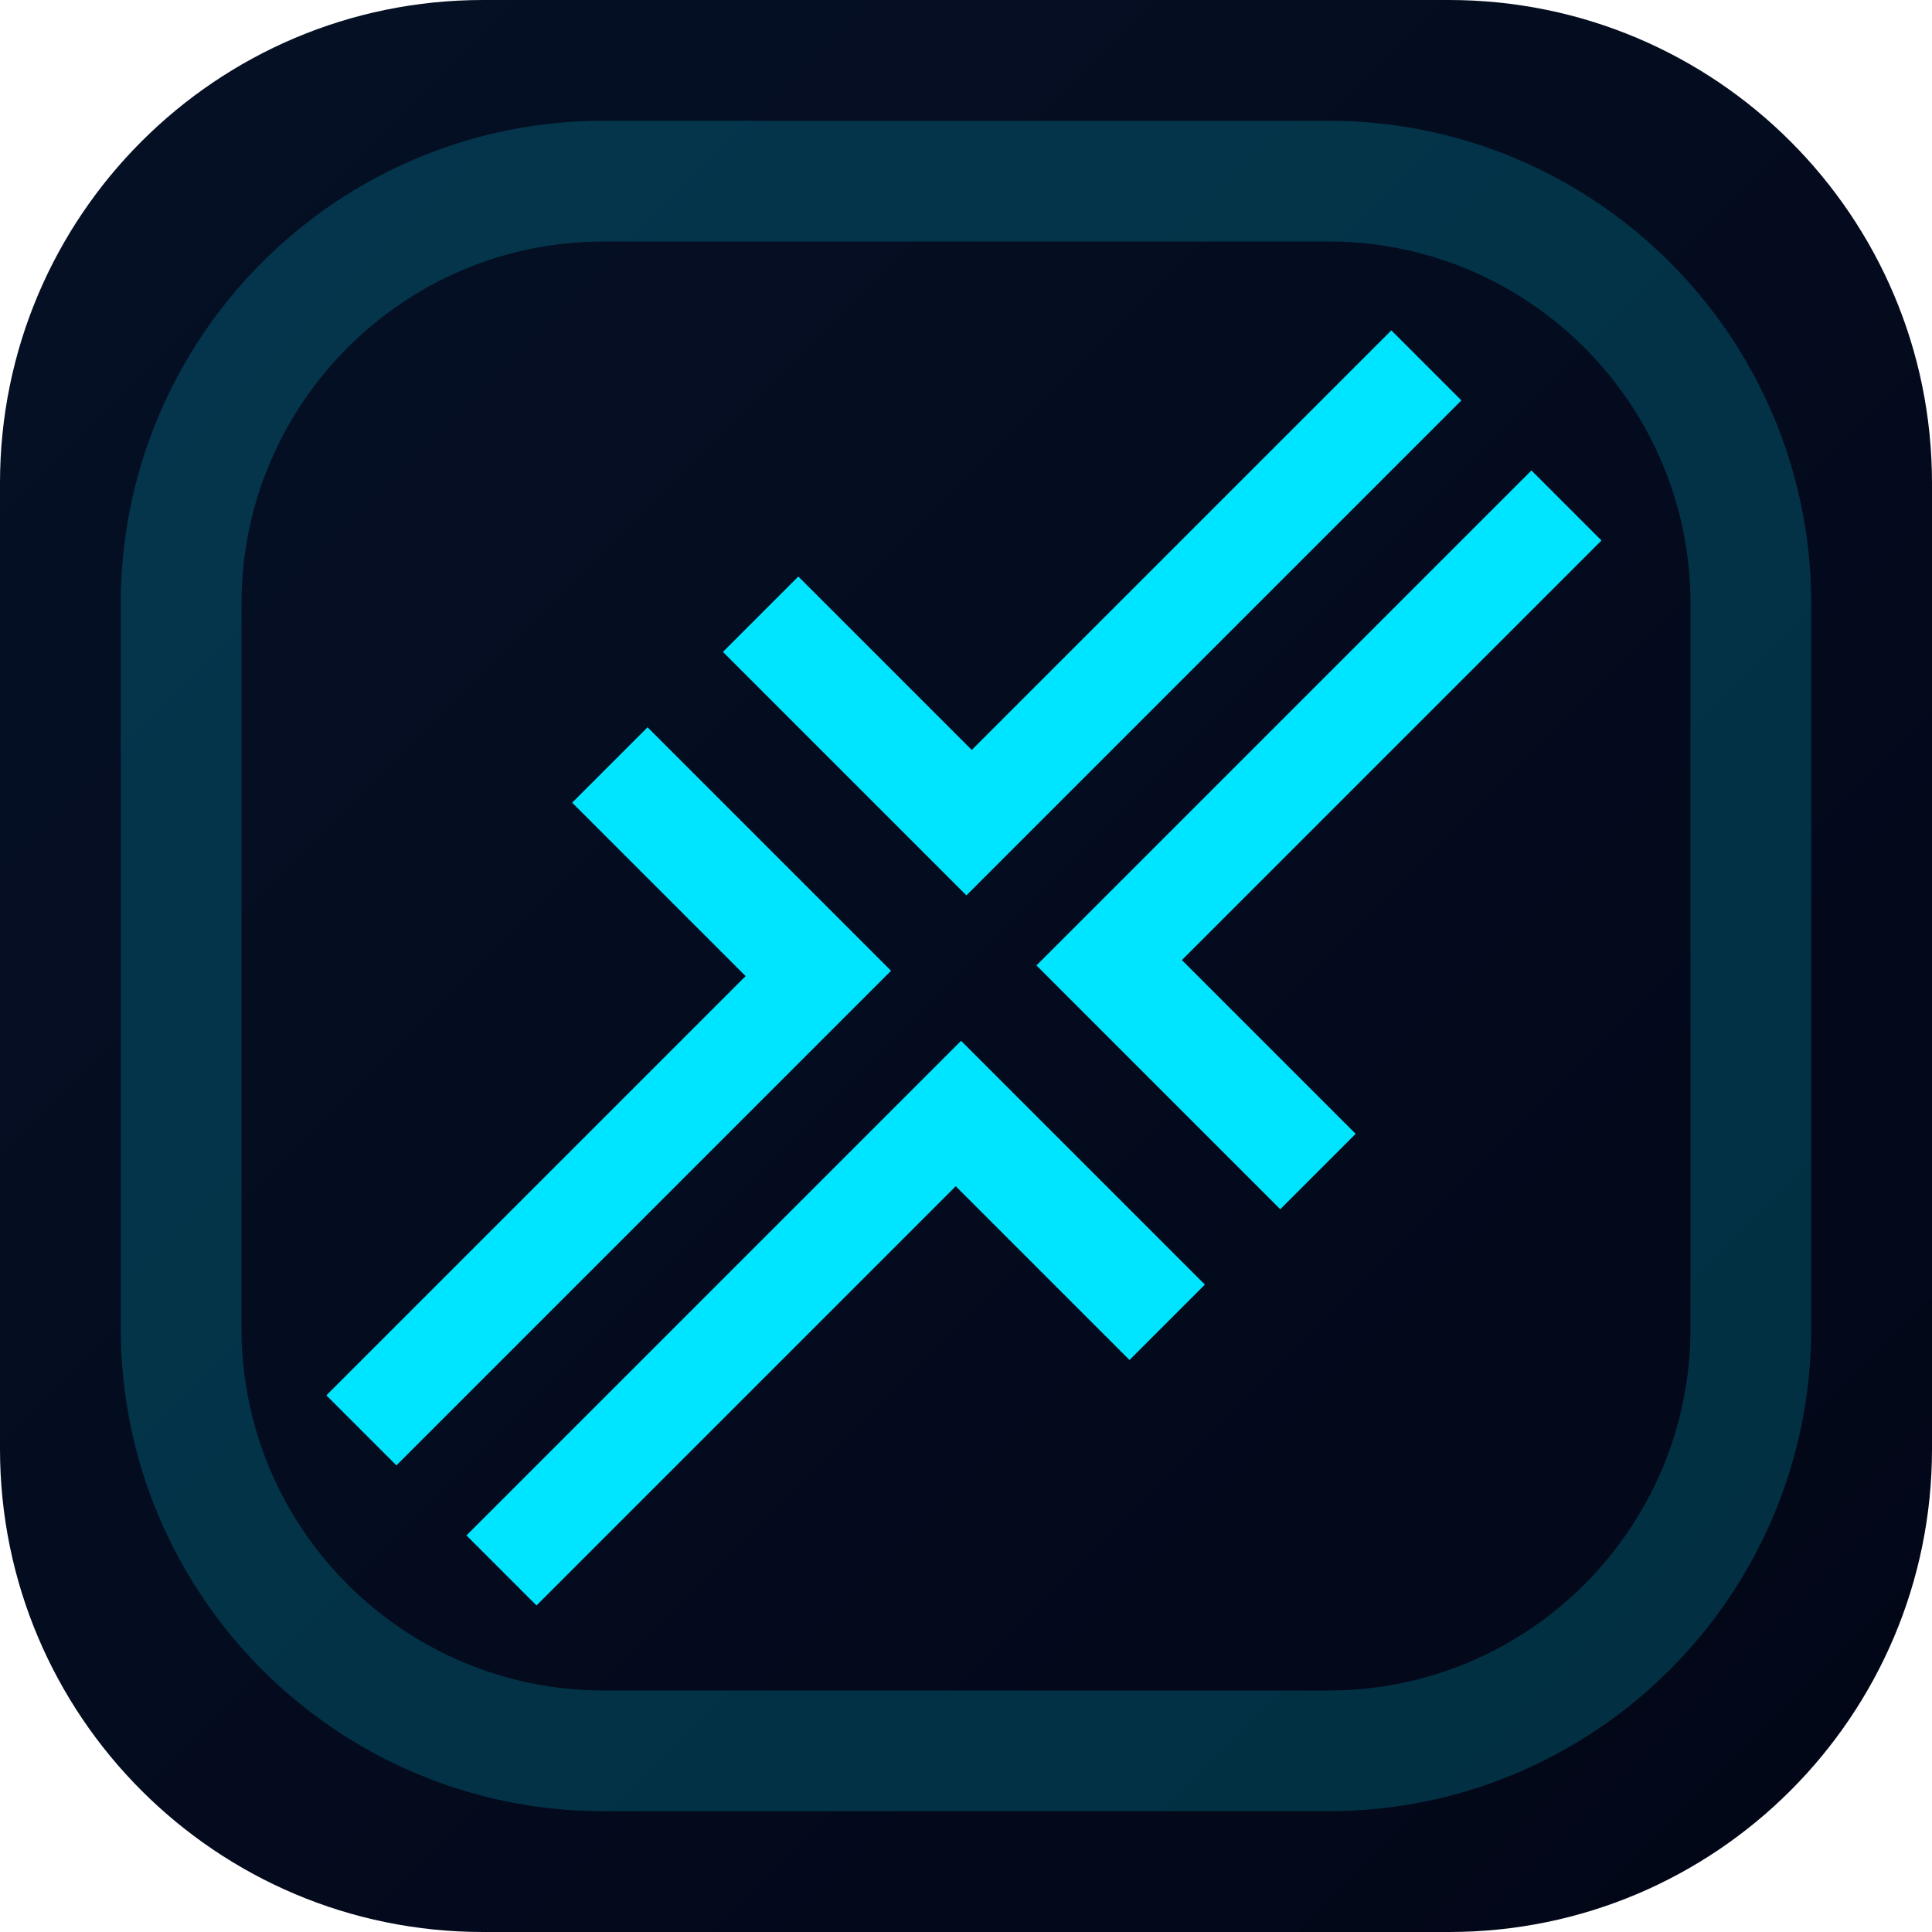
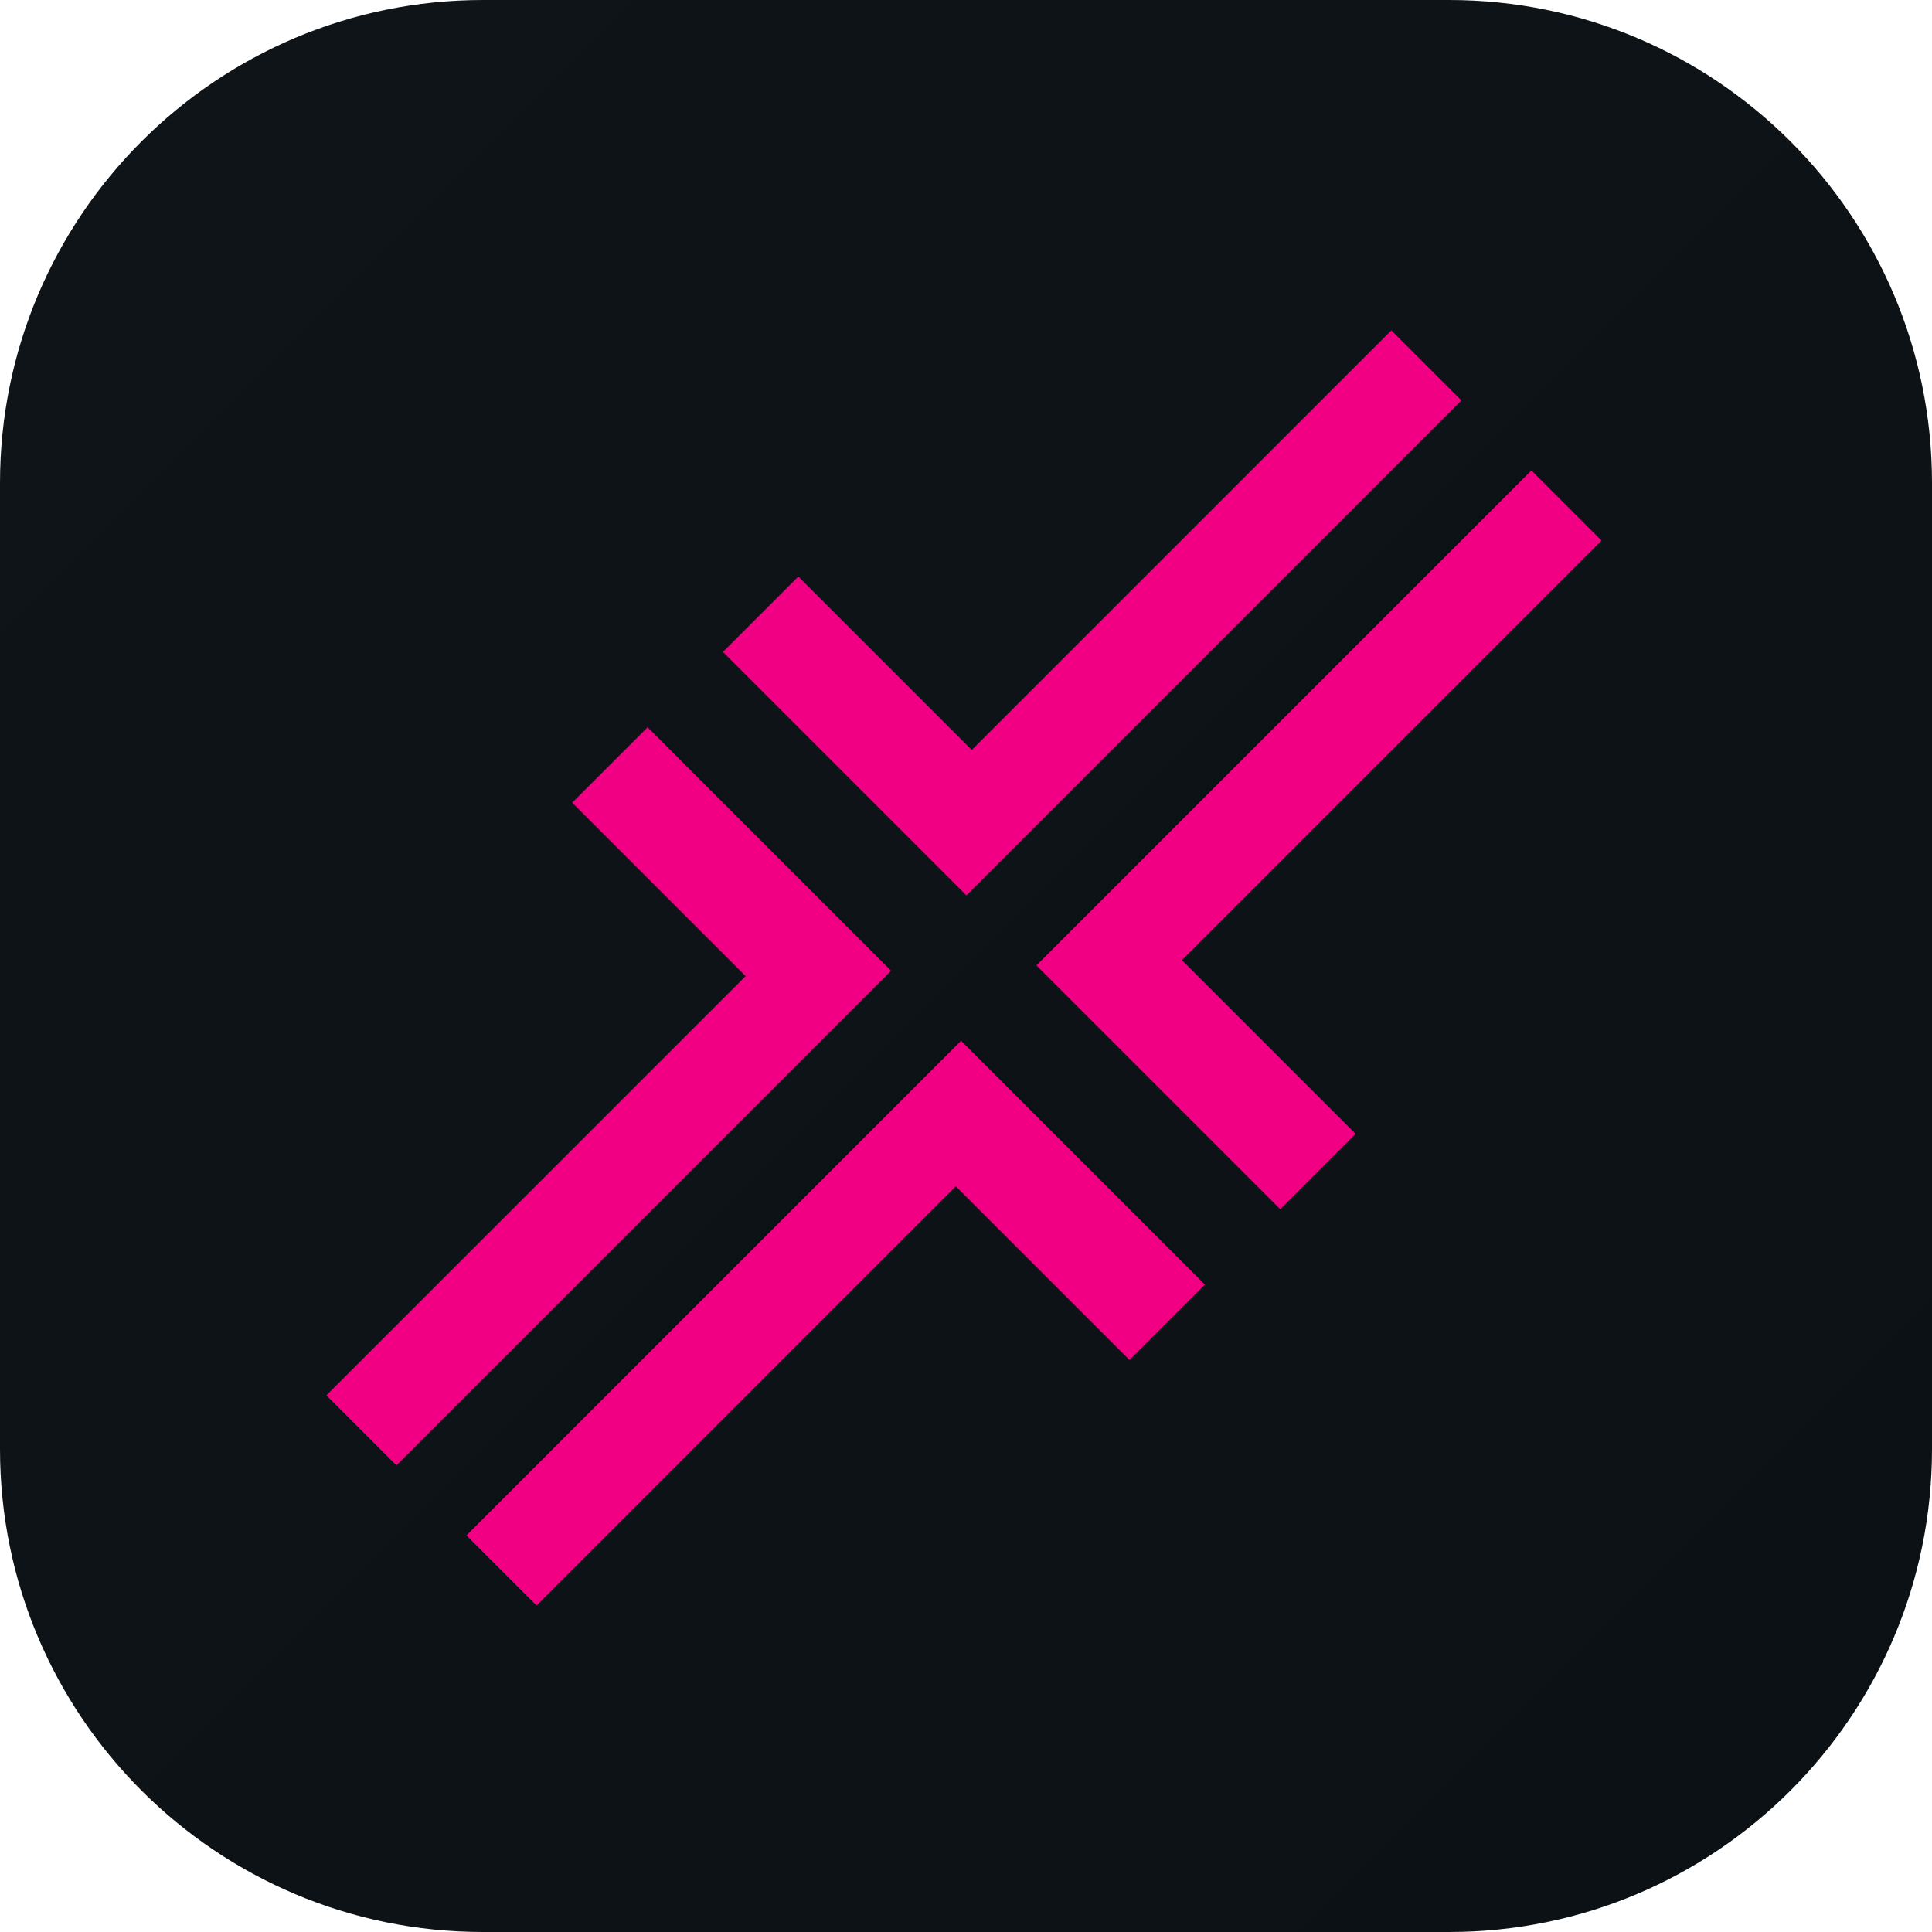
<svg xmlns="http://www.w3.org/2000/svg" viewBox="0 0 64 64" role="img" aria-labelledby="title">
  <defs>
    <linearGradient id="bg" x1="0%" y1="0%" x2="100%" y2="100%">
-       <stop offset="0%" stop-color="#061126" />
-       <stop offset="100%" stop-color="#020617" />
+       <stop offset="0%" stop-color="#0f1418" />
+       <stop offset="100%" stop-color="#0b1114" />
    </linearGradient>
  </defs>
  <rect width="64" height="64" rx="16" fill="url(#bg)" />
-   <rect x="6" y="6" width="52" height="52" rx="14" fill="none" stroke="#00e5ff" stroke-opacity="0.18" stroke-width="4" />
-   <text x="50%" y="50%" text-anchor="middle" dominant-baseline="central" font-family="JetBrains Mono, monospace" font-size="42" fill="#00e5ff" transform="rotate(45 32 32)">╬</text>
+   <text x="50%" y="50%" text-anchor="middle" dominant-baseline="central" font-family="JetBrains Mono, monospace" font-size="42" fill="#f20084" transform="rotate(45 32 32)">╬</text>
</svg>
